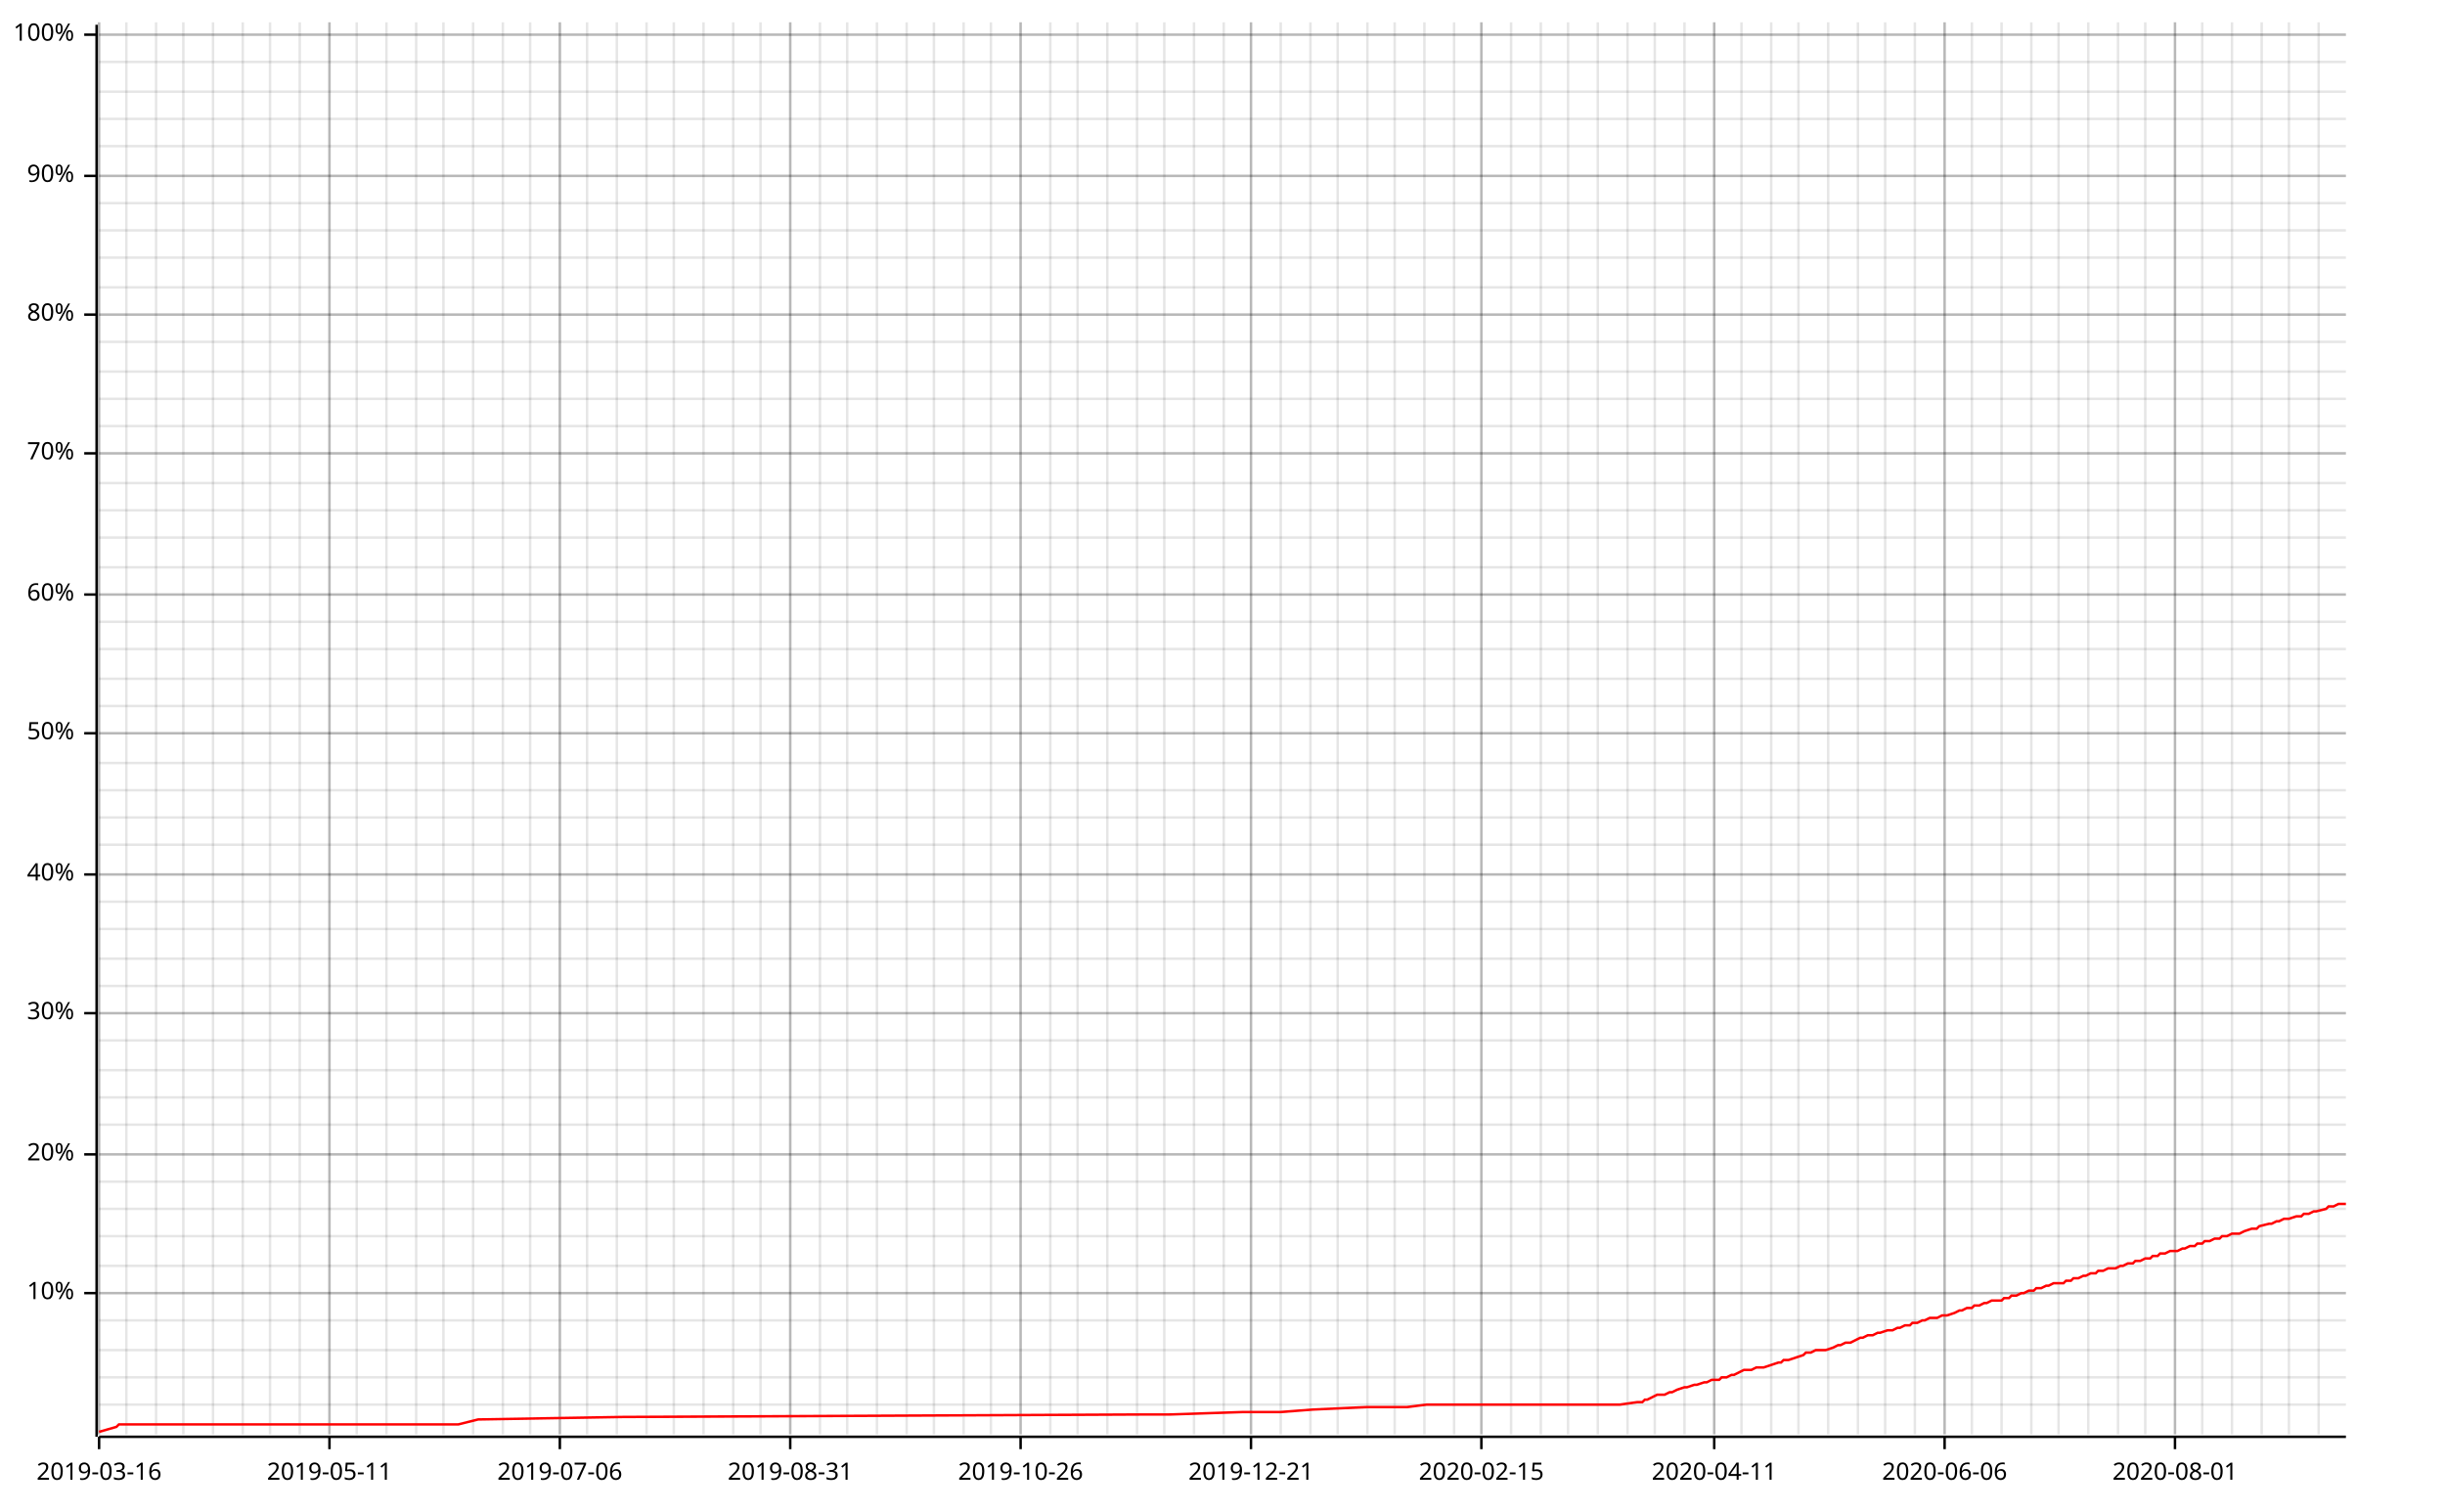
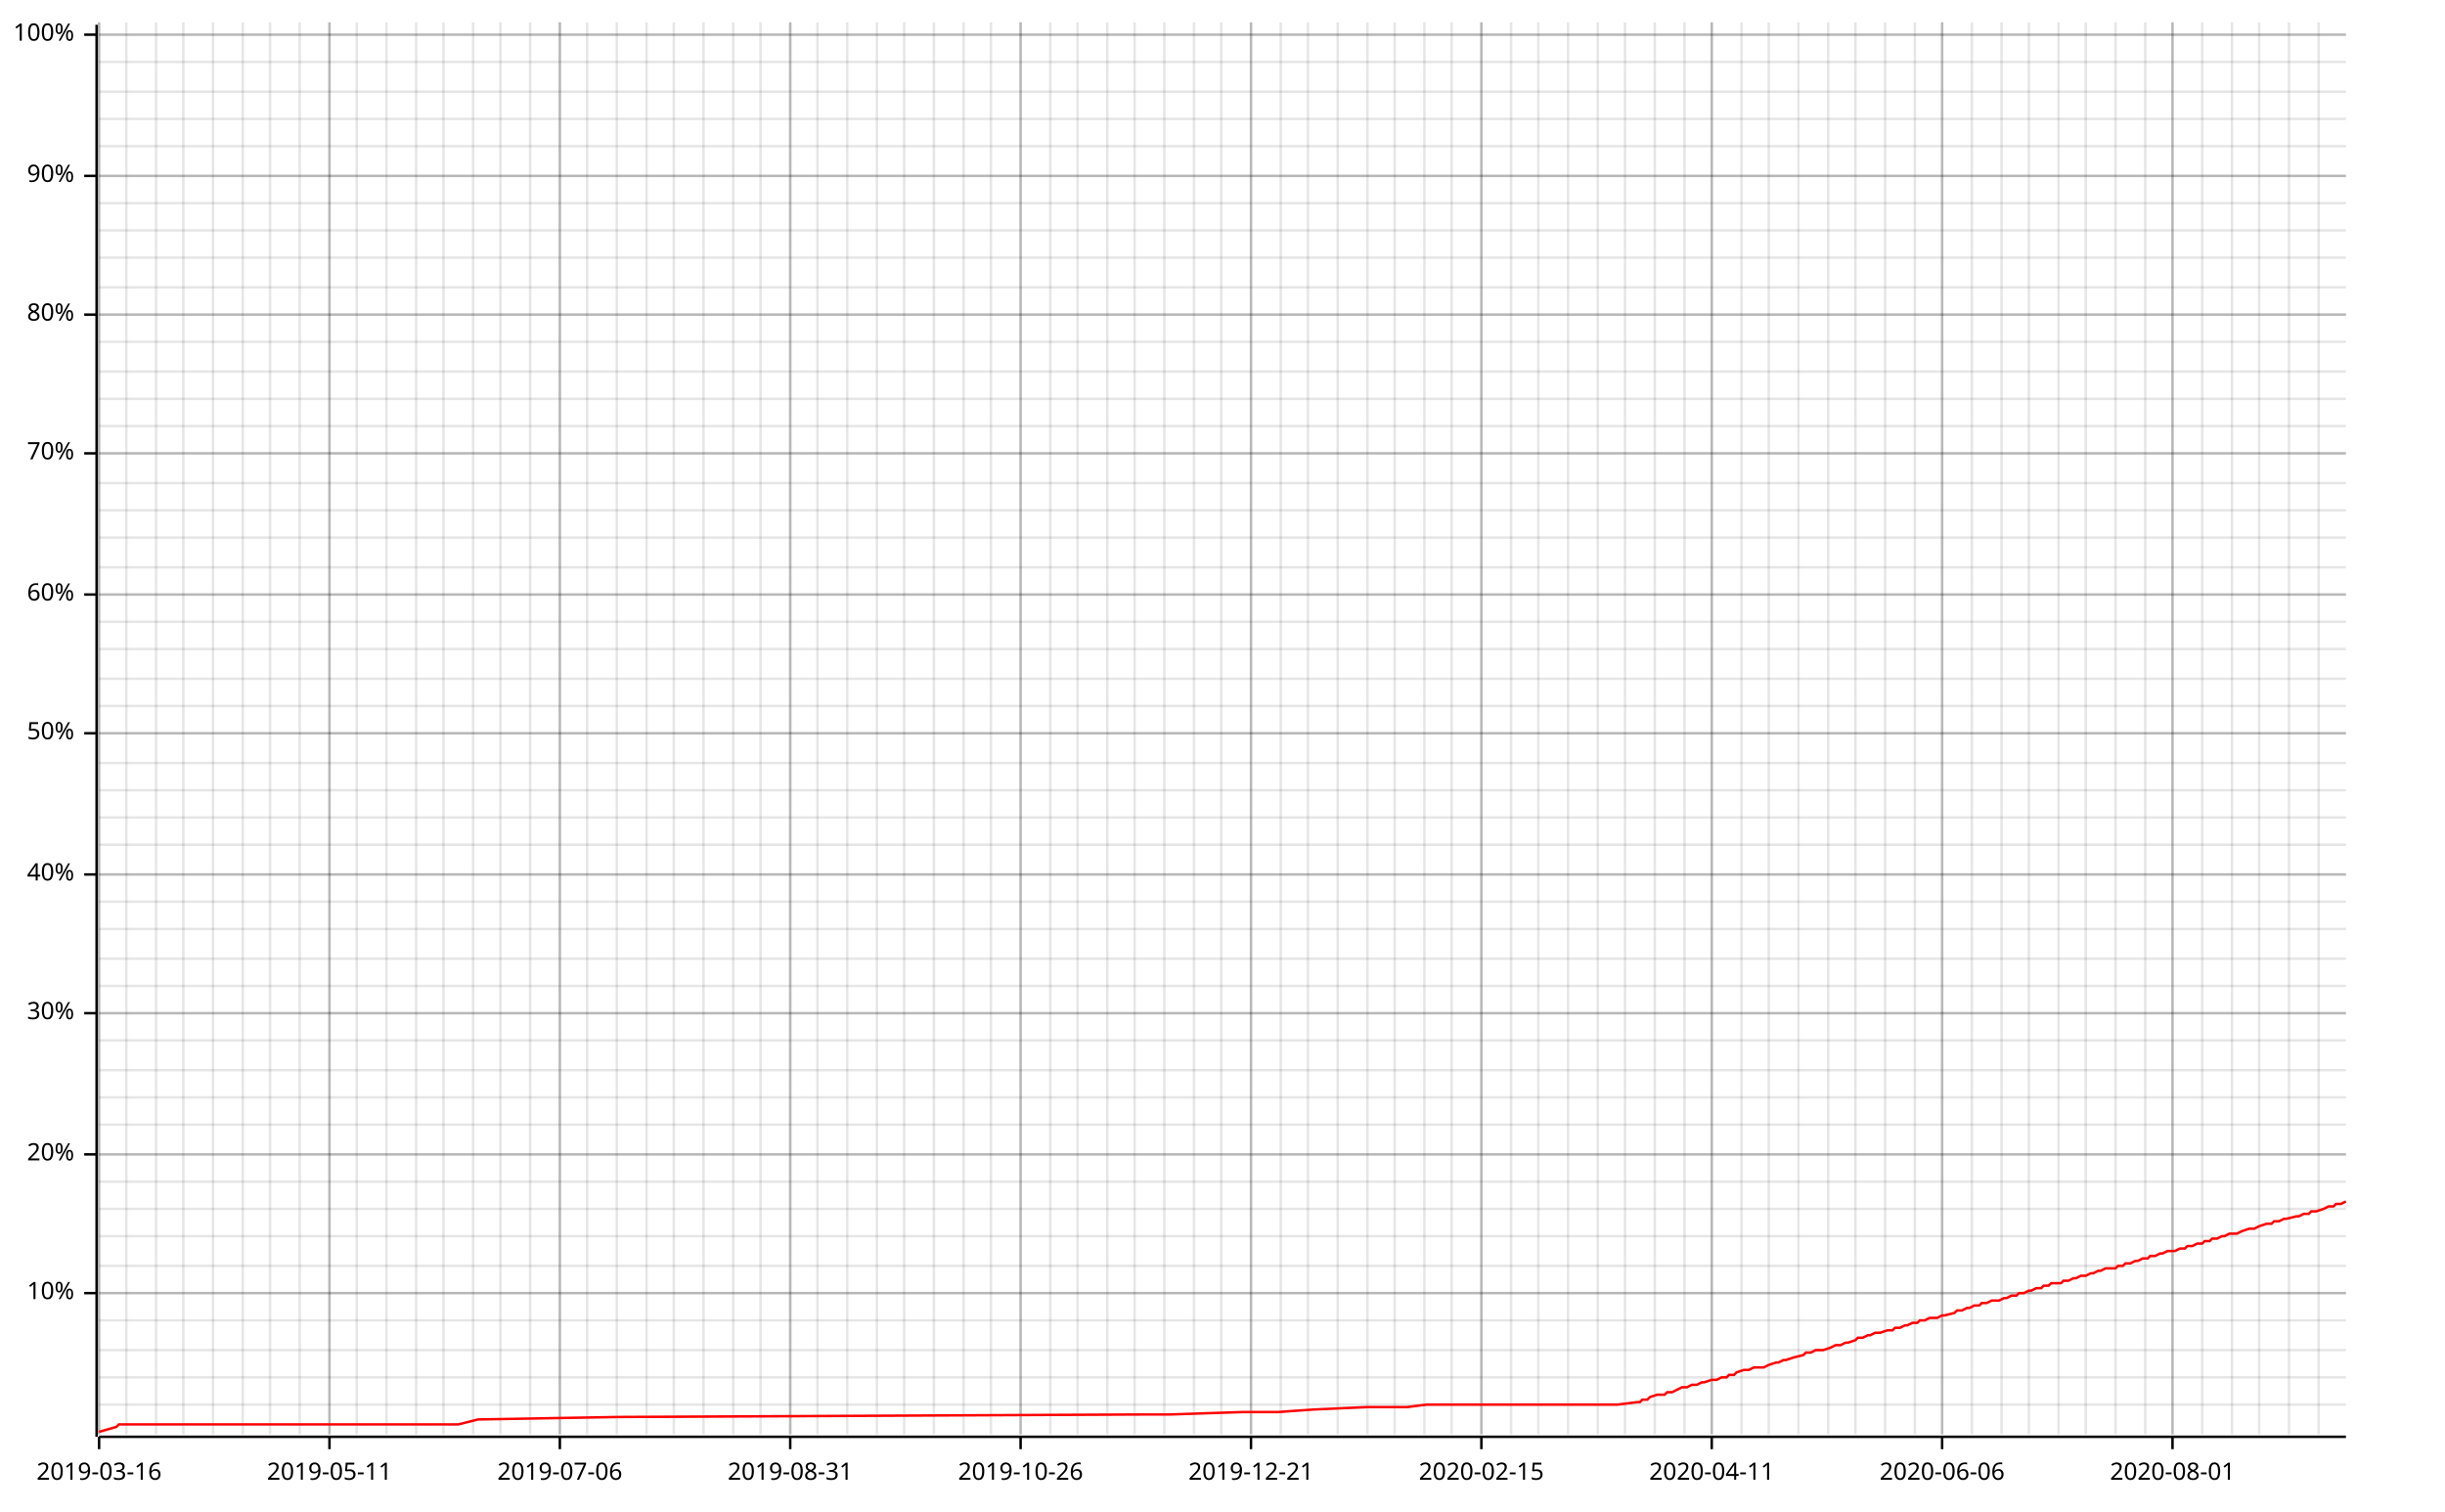
<svg xmlns="http://www.w3.org/2000/svg" width="987" height="610" viewBox="0 0 987 610">
  <line opacity="0.1" stroke="#000000" stroke-width="1" x1="40" y1="579" x2="40" y2="9" />
  <line opacity="0.1" stroke="#000000" stroke-width="1" x1="51" y1="579" x2="51" y2="9" />
  <line opacity="0.1" stroke="#000000" stroke-width="1" x1="63" y1="579" x2="63" y2="9" />
  <line opacity="0.1" stroke="#000000" stroke-width="1" x1="74" y1="579" x2="74" y2="9" />
  <line opacity="0.1" stroke="#000000" stroke-width="1" x1="86" y1="579" x2="86" y2="9" />
  <line opacity="0.1" stroke="#000000" stroke-width="1" x1="98" y1="579" x2="98" y2="9" />
  <line opacity="0.1" stroke="#000000" stroke-width="1" x1="109" y1="579" x2="109" y2="9" />
  <line opacity="0.1" stroke="#000000" stroke-width="1" x1="121" y1="579" x2="121" y2="9" />
  <line opacity="0.1" stroke="#000000" stroke-width="1" x1="133" y1="579" x2="133" y2="9" />
  <line opacity="0.1" stroke="#000000" stroke-width="1" x1="144" y1="579" x2="144" y2="9" />
  <line opacity="0.1" stroke="#000000" stroke-width="1" x1="156" y1="579" x2="156" y2="9" />
  <line opacity="0.1" stroke="#000000" stroke-width="1" x1="168" y1="579" x2="168" y2="9" />
  <line opacity="0.1" stroke="#000000" stroke-width="1" x1="179" y1="579" x2="179" y2="9" />
  <line opacity="0.1" stroke="#000000" stroke-width="1" x1="191" y1="579" x2="191" y2="9" />
-   <line opacity="0.1" stroke="#000000" stroke-width="1" x1="203" y1="579" x2="203" y2="9" />
+   <line opacity="0.1" stroke="#000000" stroke-width="1" x1="202" y1="579" x2="202" y2="9" />
  <line opacity="0.1" stroke="#000000" stroke-width="1" x1="214" y1="579" x2="214" y2="9" />
  <line opacity="0.1" stroke="#000000" stroke-width="1" x1="226" y1="579" x2="226" y2="9" />
  <line opacity="0.1" stroke="#000000" stroke-width="1" x1="237" y1="579" x2="237" y2="9" />
  <line opacity="0.1" stroke="#000000" stroke-width="1" x1="249" y1="579" x2="249" y2="9" />
  <line opacity="0.1" stroke="#000000" stroke-width="1" x1="261" y1="579" x2="261" y2="9" />
  <line opacity="0.1" stroke="#000000" stroke-width="1" x1="272" y1="579" x2="272" y2="9" />
  <line opacity="0.1" stroke="#000000" stroke-width="1" x1="284" y1="579" x2="284" y2="9" />
  <line opacity="0.1" stroke="#000000" stroke-width="1" x1="296" y1="579" x2="296" y2="9" />
  <line opacity="0.1" stroke="#000000" stroke-width="1" x1="307" y1="579" x2="307" y2="9" />
  <line opacity="0.1" stroke="#000000" stroke-width="1" x1="319" y1="579" x2="319" y2="9" />
-   <line opacity="0.1" stroke="#000000" stroke-width="1" x1="331" y1="579" x2="331" y2="9" />
+   <line opacity="0.1" stroke="#000000" stroke-width="1" x1="330" y1="579" x2="330" y2="9" />
  <line opacity="0.1" stroke="#000000" stroke-width="1" x1="342" y1="579" x2="342" y2="9" />
  <line opacity="0.1" stroke="#000000" stroke-width="1" x1="354" y1="579" x2="354" y2="9" />
-   <line opacity="0.1" stroke="#000000" stroke-width="1" x1="366" y1="579" x2="366" y2="9" />
+   <line opacity="0.1" stroke="#000000" stroke-width="1" x1="365" y1="579" x2="365" y2="9" />
  <line opacity="0.1" stroke="#000000" stroke-width="1" x1="377" y1="579" x2="377" y2="9" />
  <line opacity="0.1" stroke="#000000" stroke-width="1" x1="389" y1="579" x2="389" y2="9" />
  <line opacity="0.1" stroke="#000000" stroke-width="1" x1="400" y1="579" x2="400" y2="9" />
  <line opacity="0.1" stroke="#000000" stroke-width="1" x1="412" y1="579" x2="412" y2="9" />
  <line opacity="0.1" stroke="#000000" stroke-width="1" x1="424" y1="579" x2="424" y2="9" />
  <line opacity="0.1" stroke="#000000" stroke-width="1" x1="435" y1="579" x2="435" y2="9" />
  <line opacity="0.1" stroke="#000000" stroke-width="1" x1="447" y1="579" x2="447" y2="9" />
-   <line opacity="0.1" stroke="#000000" stroke-width="1" x1="459" y1="579" x2="459" y2="9" />
+   <line opacity="0.1" stroke="#000000" stroke-width="1" x1="458" y1="579" x2="458" y2="9" />
  <line opacity="0.1" stroke="#000000" stroke-width="1" x1="470" y1="579" x2="470" y2="9" />
  <line opacity="0.1" stroke="#000000" stroke-width="1" x1="482" y1="579" x2="482" y2="9" />
-   <line opacity="0.1" stroke="#000000" stroke-width="1" x1="494" y1="579" x2="494" y2="9" />
+   <line opacity="0.1" stroke="#000000" stroke-width="1" x1="493" y1="579" x2="493" y2="9" />
  <line opacity="0.1" stroke="#000000" stroke-width="1" x1="505" y1="579" x2="505" y2="9" />
  <line opacity="0.1" stroke="#000000" stroke-width="1" x1="517" y1="579" x2="517" y2="9" />
-   <line opacity="0.1" stroke="#000000" stroke-width="1" x1="529" y1="579" x2="529" y2="9" />
+   <line opacity="0.1" stroke="#000000" stroke-width="1" x1="528" y1="579" x2="528" y2="9" />
  <line opacity="0.1" stroke="#000000" stroke-width="1" x1="540" y1="579" x2="540" y2="9" />
  <line opacity="0.1" stroke="#000000" stroke-width="1" x1="552" y1="579" x2="552" y2="9" />
  <line opacity="0.1" stroke="#000000" stroke-width="1" x1="563" y1="579" x2="563" y2="9" />
  <line opacity="0.1" stroke="#000000" stroke-width="1" x1="575" y1="579" x2="575" y2="9" />
-   <line opacity="0.1" stroke="#000000" stroke-width="1" x1="587" y1="579" x2="587" y2="9" />
+   <line opacity="0.1" stroke="#000000" stroke-width="1" x1="586" y1="579" x2="586" y2="9" />
  <line opacity="0.1" stroke="#000000" stroke-width="1" x1="598" y1="579" x2="598" y2="9" />
  <line opacity="0.1" stroke="#000000" stroke-width="1" x1="610" y1="579" x2="610" y2="9" />
-   <line opacity="0.1" stroke="#000000" stroke-width="1" x1="622" y1="579" x2="622" y2="9" />
+   <line opacity="0.1" stroke="#000000" stroke-width="1" x1="621" y1="579" x2="621" y2="9" />
  <line opacity="0.1" stroke="#000000" stroke-width="1" x1="633" y1="579" x2="633" y2="9" />
  <line opacity="0.1" stroke="#000000" stroke-width="1" x1="645" y1="579" x2="645" y2="9" />
-   <line opacity="0.1" stroke="#000000" stroke-width="1" x1="657" y1="579" x2="657" y2="9" />
+   <line opacity="0.1" stroke="#000000" stroke-width="1" x1="656" y1="579" x2="656" y2="9" />
  <line opacity="0.1" stroke="#000000" stroke-width="1" x1="668" y1="579" x2="668" y2="9" />
  <line opacity="0.1" stroke="#000000" stroke-width="1" x1="680" y1="579" x2="680" y2="9" />
-   <line opacity="0.1" stroke="#000000" stroke-width="1" x1="692" y1="579" x2="692" y2="9" />
+   <line opacity="0.1" stroke="#000000" stroke-width="1" x1="691" y1="579" x2="691" y2="9" />
  <line opacity="0.1" stroke="#000000" stroke-width="1" x1="703" y1="579" x2="703" y2="9" />
-   <line opacity="0.1" stroke="#000000" stroke-width="1" x1="715" y1="579" x2="715" y2="9" />
+   <line opacity="0.1" stroke="#000000" stroke-width="1" x1="714" y1="579" x2="714" y2="9" />
  <line opacity="0.1" stroke="#000000" stroke-width="1" x1="726" y1="579" x2="726" y2="9" />
  <line opacity="0.1" stroke="#000000" stroke-width="1" x1="738" y1="579" x2="738" y2="9" />
-   <line opacity="0.1" stroke="#000000" stroke-width="1" x1="750" y1="579" x2="750" y2="9" />
+   <line opacity="0.1" stroke="#000000" stroke-width="1" x1="749" y1="579" x2="749" y2="9" />
  <line opacity="0.1" stroke="#000000" stroke-width="1" x1="761" y1="579" x2="761" y2="9" />
  <line opacity="0.1" stroke="#000000" stroke-width="1" x1="773" y1="579" x2="773" y2="9" />
-   <line opacity="0.1" stroke="#000000" stroke-width="1" x1="785" y1="579" x2="785" y2="9" />
+   <line opacity="0.1" stroke="#000000" stroke-width="1" x1="784" y1="579" x2="784" y2="9" />
  <line opacity="0.1" stroke="#000000" stroke-width="1" x1="796" y1="579" x2="796" y2="9" />
  <line opacity="0.1" stroke="#000000" stroke-width="1" x1="808" y1="579" x2="808" y2="9" />
-   <line opacity="0.1" stroke="#000000" stroke-width="1" x1="820" y1="579" x2="820" y2="9" />
+   <line opacity="0.1" stroke="#000000" stroke-width="1" x1="819" y1="579" x2="819" y2="9" />
  <line opacity="0.1" stroke="#000000" stroke-width="1" x1="831" y1="579" x2="831" y2="9" />
-   <line opacity="0.1" stroke="#000000" stroke-width="1" x1="843" y1="579" x2="843" y2="9" />
-   <line opacity="0.1" stroke="#000000" stroke-width="1" x1="855" y1="579" x2="855" y2="9" />
+   <line opacity="0.1" stroke="#000000" stroke-width="1" x1="842" y1="579" x2="842" y2="9" />
+   <line opacity="0.1" stroke="#000000" stroke-width="1" x1="854" y1="579" x2="854" y2="9" />
  <line opacity="0.1" stroke="#000000" stroke-width="1" x1="866" y1="579" x2="866" y2="9" />
-   <line opacity="0.1" stroke="#000000" stroke-width="1" x1="878" y1="579" x2="878" y2="9" />
+   <line opacity="0.1" stroke="#000000" stroke-width="1" x1="877" y1="579" x2="877" y2="9" />
  <line opacity="0.1" stroke="#000000" stroke-width="1" x1="889" y1="579" x2="889" y2="9" />
  <line opacity="0.1" stroke="#000000" stroke-width="1" x1="901" y1="579" x2="901" y2="9" />
-   <line opacity="0.1" stroke="#000000" stroke-width="1" x1="913" y1="579" x2="913" y2="9" />
+   <line opacity="0.1" stroke="#000000" stroke-width="1" x1="912" y1="579" x2="912" y2="9" />
  <line opacity="0.1" stroke="#000000" stroke-width="1" x1="924" y1="579" x2="924" y2="9" />
  <line opacity="0.1" stroke="#000000" stroke-width="1" x1="936" y1="579" x2="936" y2="9" />
  <line opacity="0.1" stroke="#000000" stroke-width="1" x1="40" y1="567" x2="947" y2="567" />
  <line opacity="0.1" stroke="#000000" stroke-width="1" x1="40" y1="556" x2="947" y2="556" />
  <line opacity="0.1" stroke="#000000" stroke-width="1" x1="40" y1="545" x2="947" y2="545" />
  <line opacity="0.1" stroke="#000000" stroke-width="1" x1="40" y1="533" x2="947" y2="533" />
  <line opacity="0.1" stroke="#000000" stroke-width="1" x1="40" y1="522" x2="947" y2="522" />
  <line opacity="0.1" stroke="#000000" stroke-width="1" x1="40" y1="511" x2="947" y2="511" />
  <line opacity="0.1" stroke="#000000" stroke-width="1" x1="40" y1="499" x2="947" y2="499" />
  <line opacity="0.1" stroke="#000000" stroke-width="1" x1="40" y1="488" x2="947" y2="488" />
  <line opacity="0.1" stroke="#000000" stroke-width="1" x1="40" y1="477" x2="947" y2="477" />
  <line opacity="0.1" stroke="#000000" stroke-width="1" x1="40" y1="466" x2="947" y2="466" />
  <line opacity="0.1" stroke="#000000" stroke-width="1" x1="40" y1="454" x2="947" y2="454" />
  <line opacity="0.1" stroke="#000000" stroke-width="1" x1="40" y1="443" x2="947" y2="443" />
  <line opacity="0.1" stroke="#000000" stroke-width="1" x1="40" y1="432" x2="947" y2="432" />
  <line opacity="0.1" stroke="#000000" stroke-width="1" x1="40" y1="420" x2="947" y2="420" />
  <line opacity="0.1" stroke="#000000" stroke-width="1" x1="40" y1="409" x2="947" y2="409" />
  <line opacity="0.1" stroke="#000000" stroke-width="1" x1="40" y1="398" x2="947" y2="398" />
  <line opacity="0.1" stroke="#000000" stroke-width="1" x1="40" y1="387" x2="947" y2="387" />
  <line opacity="0.1" stroke="#000000" stroke-width="1" x1="40" y1="375" x2="947" y2="375" />
  <line opacity="0.1" stroke="#000000" stroke-width="1" x1="40" y1="364" x2="947" y2="364" />
  <line opacity="0.1" stroke="#000000" stroke-width="1" x1="40" y1="353" x2="947" y2="353" />
  <line opacity="0.1" stroke="#000000" stroke-width="1" x1="40" y1="341" x2="947" y2="341" />
  <line opacity="0.1" stroke="#000000" stroke-width="1" x1="40" y1="330" x2="947" y2="330" />
  <line opacity="0.1" stroke="#000000" stroke-width="1" x1="40" y1="319" x2="947" y2="319" />
  <line opacity="0.1" stroke="#000000" stroke-width="1" x1="40" y1="308" x2="947" y2="308" />
  <line opacity="0.1" stroke="#000000" stroke-width="1" x1="40" y1="296" x2="947" y2="296" />
  <line opacity="0.1" stroke="#000000" stroke-width="1" x1="40" y1="285" x2="947" y2="285" />
  <line opacity="0.1" stroke="#000000" stroke-width="1" x1="40" y1="274" x2="947" y2="274" />
  <line opacity="0.1" stroke="#000000" stroke-width="1" x1="40" y1="262" x2="947" y2="262" />
  <line opacity="0.1" stroke="#000000" stroke-width="1" x1="40" y1="251" x2="947" y2="251" />
  <line opacity="0.1" stroke="#000000" stroke-width="1" x1="40" y1="240" x2="947" y2="240" />
  <line opacity="0.1" stroke="#000000" stroke-width="1" x1="40" y1="229" x2="947" y2="229" />
  <line opacity="0.1" stroke="#000000" stroke-width="1" x1="40" y1="217" x2="947" y2="217" />
  <line opacity="0.1" stroke="#000000" stroke-width="1" x1="40" y1="206" x2="947" y2="206" />
  <line opacity="0.1" stroke="#000000" stroke-width="1" x1="40" y1="195" x2="947" y2="195" />
  <line opacity="0.1" stroke="#000000" stroke-width="1" x1="40" y1="183" x2="947" y2="183" />
  <line opacity="0.1" stroke="#000000" stroke-width="1" x1="40" y1="172" x2="947" y2="172" />
  <line opacity="0.1" stroke="#000000" stroke-width="1" x1="40" y1="161" x2="947" y2="161" />
  <line opacity="0.1" stroke="#000000" stroke-width="1" x1="40" y1="150" x2="947" y2="150" />
  <line opacity="0.1" stroke="#000000" stroke-width="1" x1="40" y1="138" x2="947" y2="138" />
  <line opacity="0.1" stroke="#000000" stroke-width="1" x1="40" y1="127" x2="947" y2="127" />
  <line opacity="0.1" stroke="#000000" stroke-width="1" x1="40" y1="116" x2="947" y2="116" />
  <line opacity="0.1" stroke="#000000" stroke-width="1" x1="40" y1="104" x2="947" y2="104" />
  <line opacity="0.1" stroke="#000000" stroke-width="1" x1="40" y1="93" x2="947" y2="93" />
  <line opacity="0.1" stroke="#000000" stroke-width="1" x1="40" y1="82" x2="947" y2="82" />
  <line opacity="0.1" stroke="#000000" stroke-width="1" x1="40" y1="71" x2="947" y2="71" />
  <line opacity="0.1" stroke="#000000" stroke-width="1" x1="40" y1="59" x2="947" y2="59" />
  <line opacity="0.1" stroke="#000000" stroke-width="1" x1="40" y1="48" x2="947" y2="48" />
  <line opacity="0.1" stroke="#000000" stroke-width="1" x1="40" y1="37" x2="947" y2="37" />
  <line opacity="0.1" stroke="#000000" stroke-width="1" x1="40" y1="25" x2="947" y2="25" />
  <line opacity="0.1" stroke="#000000" stroke-width="1" x1="40" y1="14" x2="947" y2="14" />
  <line opacity="0.2" stroke="#000000" stroke-width="1" x1="40" y1="579" x2="40" y2="9" />
  <line opacity="0.2" stroke="#000000" stroke-width="1" x1="133" y1="579" x2="133" y2="9" />
  <line opacity="0.2" stroke="#000000" stroke-width="1" x1="226" y1="579" x2="226" y2="9" />
  <line opacity="0.2" stroke="#000000" stroke-width="1" x1="319" y1="579" x2="319" y2="9" />
  <line opacity="0.2" stroke="#000000" stroke-width="1" x1="412" y1="579" x2="412" y2="9" />
  <line opacity="0.2" stroke="#000000" stroke-width="1" x1="505" y1="579" x2="505" y2="9" />
  <line opacity="0.2" stroke="#000000" stroke-width="1" x1="598" y1="579" x2="598" y2="9" />
-   <line opacity="0.2" stroke="#000000" stroke-width="1" x1="692" y1="579" x2="692" y2="9" />
-   <line opacity="0.2" stroke="#000000" stroke-width="1" x1="785" y1="579" x2="785" y2="9" />
-   <line opacity="0.2" stroke="#000000" stroke-width="1" x1="878" y1="579" x2="878" y2="9" />
+   <line opacity="0.2" stroke="#000000" stroke-width="1" x1="691" y1="579" x2="691" y2="9" />
+   <line opacity="0.2" stroke="#000000" stroke-width="1" x1="784" y1="579" x2="784" y2="9" />
+   <line opacity="0.2" stroke="#000000" stroke-width="1" x1="877" y1="579" x2="877" y2="9" />
  <line opacity="0.2" stroke="#000000" stroke-width="1" x1="40" y1="522" x2="947" y2="522" />
  <line opacity="0.2" stroke="#000000" stroke-width="1" x1="40" y1="466" x2="947" y2="466" />
  <line opacity="0.2" stroke="#000000" stroke-width="1" x1="40" y1="409" x2="947" y2="409" />
  <line opacity="0.2" stroke="#000000" stroke-width="1" x1="40" y1="353" x2="947" y2="353" />
  <line opacity="0.2" stroke="#000000" stroke-width="1" x1="40" y1="296" x2="947" y2="296" />
  <line opacity="0.2" stroke="#000000" stroke-width="1" x1="40" y1="240" x2="947" y2="240" />
  <line opacity="0.2" stroke="#000000" stroke-width="1" x1="40" y1="183" x2="947" y2="183" />
  <line opacity="0.2" stroke="#000000" stroke-width="1" x1="40" y1="127" x2="947" y2="127" />
  <line opacity="0.2" stroke="#000000" stroke-width="1" x1="40" y1="71" x2="947" y2="71" />
  <line opacity="0.2" stroke="#000000" stroke-width="1" x1="40" y1="14" x2="947" y2="14" />
  <polyline fill="none" opacity="1" stroke="#000000" stroke-width="1" points="39,10 39,580 " />
  <text x="30" y="522" dy="0.5ex" text-anchor="end" font-family="sans-serif" font-size="9.677" opacity="1" fill="#000000">
10%
</text>
  <polyline fill="none" opacity="1" stroke="#000000" stroke-width="1" points="34,522 39,522 " />
  <text x="30" y="466" dy="0.5ex" text-anchor="end" font-family="sans-serif" font-size="9.677" opacity="1" fill="#000000">
20%
</text>
  <polyline fill="none" opacity="1" stroke="#000000" stroke-width="1" points="34,466 39,466 " />
  <text x="30" y="409" dy="0.5ex" text-anchor="end" font-family="sans-serif" font-size="9.677" opacity="1" fill="#000000">
30%
</text>
  <polyline fill="none" opacity="1" stroke="#000000" stroke-width="1" points="34,409 39,409 " />
  <text x="30" y="353" dy="0.5ex" text-anchor="end" font-family="sans-serif" font-size="9.677" opacity="1" fill="#000000">
40%
</text>
  <polyline fill="none" opacity="1" stroke="#000000" stroke-width="1" points="34,353 39,353 " />
  <text x="30" y="296" dy="0.5ex" text-anchor="end" font-family="sans-serif" font-size="9.677" opacity="1" fill="#000000">
50%
</text>
  <polyline fill="none" opacity="1" stroke="#000000" stroke-width="1" points="34,296 39,296 " />
  <text x="30" y="240" dy="0.5ex" text-anchor="end" font-family="sans-serif" font-size="9.677" opacity="1" fill="#000000">
60%
</text>
  <polyline fill="none" opacity="1" stroke="#000000" stroke-width="1" points="34,240 39,240 " />
  <text x="30" y="183" dy="0.5ex" text-anchor="end" font-family="sans-serif" font-size="9.677" opacity="1" fill="#000000">
70%
</text>
  <polyline fill="none" opacity="1" stroke="#000000" stroke-width="1" points="34,183 39,183 " />
  <text x="30" y="127" dy="0.5ex" text-anchor="end" font-family="sans-serif" font-size="9.677" opacity="1" fill="#000000">
80%
</text>
  <polyline fill="none" opacity="1" stroke="#000000" stroke-width="1" points="34,127 39,127 " />
  <text x="30" y="71" dy="0.5ex" text-anchor="end" font-family="sans-serif" font-size="9.677" opacity="1" fill="#000000">
90%
</text>
  <polyline fill="none" opacity="1" stroke="#000000" stroke-width="1" points="34,71 39,71 " />
  <text x="30" y="14" dy="0.5ex" text-anchor="end" font-family="sans-serif" font-size="9.677" opacity="1" fill="#000000">
100%
</text>
  <polyline fill="none" opacity="1" stroke="#000000" stroke-width="1" points="34,14 39,14 " />
  <polyline fill="none" opacity="1" stroke="#000000" stroke-width="1" points="40,580 947,580 " />
  <text x="40" y="590" dy="0.76em" text-anchor="middle" font-family="sans-serif" font-size="9.677" opacity="1" fill="#000000">
2019-03-16
</text>
  <polyline fill="none" opacity="1" stroke="#000000" stroke-width="1" points="40,580 40,585 " />
  <text x="133" y="590" dy="0.76em" text-anchor="middle" font-family="sans-serif" font-size="9.677" opacity="1" fill="#000000">
2019-05-11
</text>
  <polyline fill="none" opacity="1" stroke="#000000" stroke-width="1" points="133,580 133,585 " />
  <text x="226" y="590" dy="0.76em" text-anchor="middle" font-family="sans-serif" font-size="9.677" opacity="1" fill="#000000">
2019-07-06
</text>
  <polyline fill="none" opacity="1" stroke="#000000" stroke-width="1" points="226,580 226,585 " />
  <text x="319" y="590" dy="0.76em" text-anchor="middle" font-family="sans-serif" font-size="9.677" opacity="1" fill="#000000">
2019-08-31
</text>
  <polyline fill="none" opacity="1" stroke="#000000" stroke-width="1" points="319,580 319,585 " />
  <text x="412" y="590" dy="0.76em" text-anchor="middle" font-family="sans-serif" font-size="9.677" opacity="1" fill="#000000">
2019-10-26
</text>
  <polyline fill="none" opacity="1" stroke="#000000" stroke-width="1" points="412,580 412,585 " />
  <text x="505" y="590" dy="0.76em" text-anchor="middle" font-family="sans-serif" font-size="9.677" opacity="1" fill="#000000">
2019-12-21
</text>
  <polyline fill="none" opacity="1" stroke="#000000" stroke-width="1" points="505,580 505,585 " />
  <text x="598" y="590" dy="0.76em" text-anchor="middle" font-family="sans-serif" font-size="9.677" opacity="1" fill="#000000">
2020-02-15
</text>
  <polyline fill="none" opacity="1" stroke="#000000" stroke-width="1" points="598,580 598,585 " />
-   <text x="692" y="590" dy="0.76em" text-anchor="middle" font-family="sans-serif" font-size="9.677" opacity="1" fill="#000000">
+   <text x="691" y="590" dy="0.76em" text-anchor="middle" font-family="sans-serif" font-size="9.677" opacity="1" fill="#000000">
2020-04-11
</text>
-   <polyline fill="none" opacity="1" stroke="#000000" stroke-width="1" points="692,580 692,585 " />
-   <text x="785" y="590" dy="0.76em" text-anchor="middle" font-family="sans-serif" font-size="9.677" opacity="1" fill="#000000">
+   <polyline fill="none" opacity="1" stroke="#000000" stroke-width="1" points="691,580 691,585 " />
+   <text x="784" y="590" dy="0.76em" text-anchor="middle" font-family="sans-serif" font-size="9.677" opacity="1" fill="#000000">
2020-06-06
</text>
-   <polyline fill="none" opacity="1" stroke="#000000" stroke-width="1" points="785,580 785,585 " />
-   <text x="878" y="590" dy="0.76em" text-anchor="middle" font-family="sans-serif" font-size="9.677" opacity="1" fill="#000000">
+   <polyline fill="none" opacity="1" stroke="#000000" stroke-width="1" points="784,580 784,585 " />
+   <text x="877" y="590" dy="0.76em" text-anchor="middle" font-family="sans-serif" font-size="9.677" opacity="1" fill="#000000">
2020-08-01
</text>
-   <polyline fill="none" opacity="1" stroke="#000000" stroke-width="1" points="878,580 878,585 " />
-   <polyline fill="none" opacity="1" stroke="#FF0000" stroke-width="1" points="40,578 40,578 47,576 48,575 171,575 175,575 177,575 181,575 185,575 193,573 251,572 251,572 460,571 472,571 502,570 517,570 530,569 530,569 552,568 568,568 576,567 650,567 652,567 654,567 661,566 663,566 664,565 665,565 667,564 669,563 672,563 674,562 675,562 677,561 680,560 681,560 684,559 685,559 688,558 689,558 691,557 693,557 694,557 695,556 697,556 699,555 700,555 702,554 704,553 707,553 709,552 710,552 712,552 715,551 715,551 718,550 719,550 720,549 722,549 725,548 725,548 728,547 729,546 731,546 733,545 735,545 737,545 740,544 742,543 743,543 745,542 747,542 749,541 751,540 752,540 754,539 756,539 758,538 759,538 762,537 764,537 766,536 767,536 769,535 771,535 772,534 774,534 776,533 777,533 779,532 781,532 782,532 784,531 786,531 789,530 791,529 792,529 794,528 796,528 797,527 799,527 801,526 802,526 804,525 806,525 808,525 809,524 811,524 812,523 814,523 816,522 817,522 819,521 821,521 822,520 824,520 826,519 827,519 829,518 831,518 833,518 834,517 836,517 837,516 839,516 841,515 842,515 844,514 846,514 847,513 849,513 851,512 852,512 854,512 856,511 857,511 859,510 861,510 862,509 864,509 866,508 868,508 869,507 871,507 872,506 874,506 876,505 877,505 879,505 881,504 882,504 884,503 886,503 887,502 889,502 890,501 892,501 894,500 896,500 897,499 899,499 901,498 902,498 904,498 906,497 909,496 911,496 912,495 916,494 917,494 919,493 920,493 922,492 924,492 927,491 929,491 930,490 932,490 934,489 935,489 939,488 940,487 942,487 944,486 945,486 947,486 " />
+   <polyline fill="none" opacity="1" stroke="#000000" stroke-width="1" points="877,580 877,585 " />
+   <polyline fill="none" opacity="1" stroke="#FF0000" stroke-width="1" points="40,578 40,578 47,576 48,575 171,575 175,575 177,575 181,575 185,575 193,573 250,572 251,572 460,571 472,571 502,570 516,570 530,569 530,569 552,568 568,568 576,567 650,567 652,567 653,567 661,566 662,566 663,565 665,565 666,564 669,563 672,563 673,562 675,562 677,561 679,560 681,560 683,559 685,559 687,558 688,558 691,557 693,557 693,557 695,556 697,556 698,555 700,555 701,554 704,553 706,553 708,552 710,552 712,552 714,551 714,551 717,550 718,550 720,549 721,549 724,548 724,548 728,547 729,546 731,546 733,545 735,545 736,545 739,544 741,543 743,543 745,542 746,542 749,541 750,540 752,540 754,539 755,539 757,538 759,538 762,537 764,537 765,536 767,536 769,535 770,535 772,534 774,534 775,533 777,533 779,532 780,532 782,532 784,531 785,531 789,530 790,529 792,529 794,528 795,528 797,527 799,527 800,526 802,526 804,525 805,525 807,525 809,524 810,524 812,523 814,523 815,522 817,522 819,521 820,521 822,520 824,520 825,519 827,519 828,518 830,518 832,518 833,517 835,517 837,516 838,516 840,515 842,515 844,514 845,514 847,513 848,513 850,512 852,512 854,512 855,511 857,511 858,510 860,510 862,509 863,509 865,508 867,508 868,507 870,507 872,506 873,506 875,505 877,505 878,505 880,504 882,504 883,503 885,503 887,502 889,502 890,501 892,501 893,500 895,500 897,499 898,499 900,498 902,498 903,498 905,497 908,496 910,496 912,495 915,494 917,494 918,493 920,493 922,492 923,492 927,491 928,491 930,490 932,490 933,489 935,489 938,488 940,487 942,487 943,486 945,486 947,485 " />
</svg>
